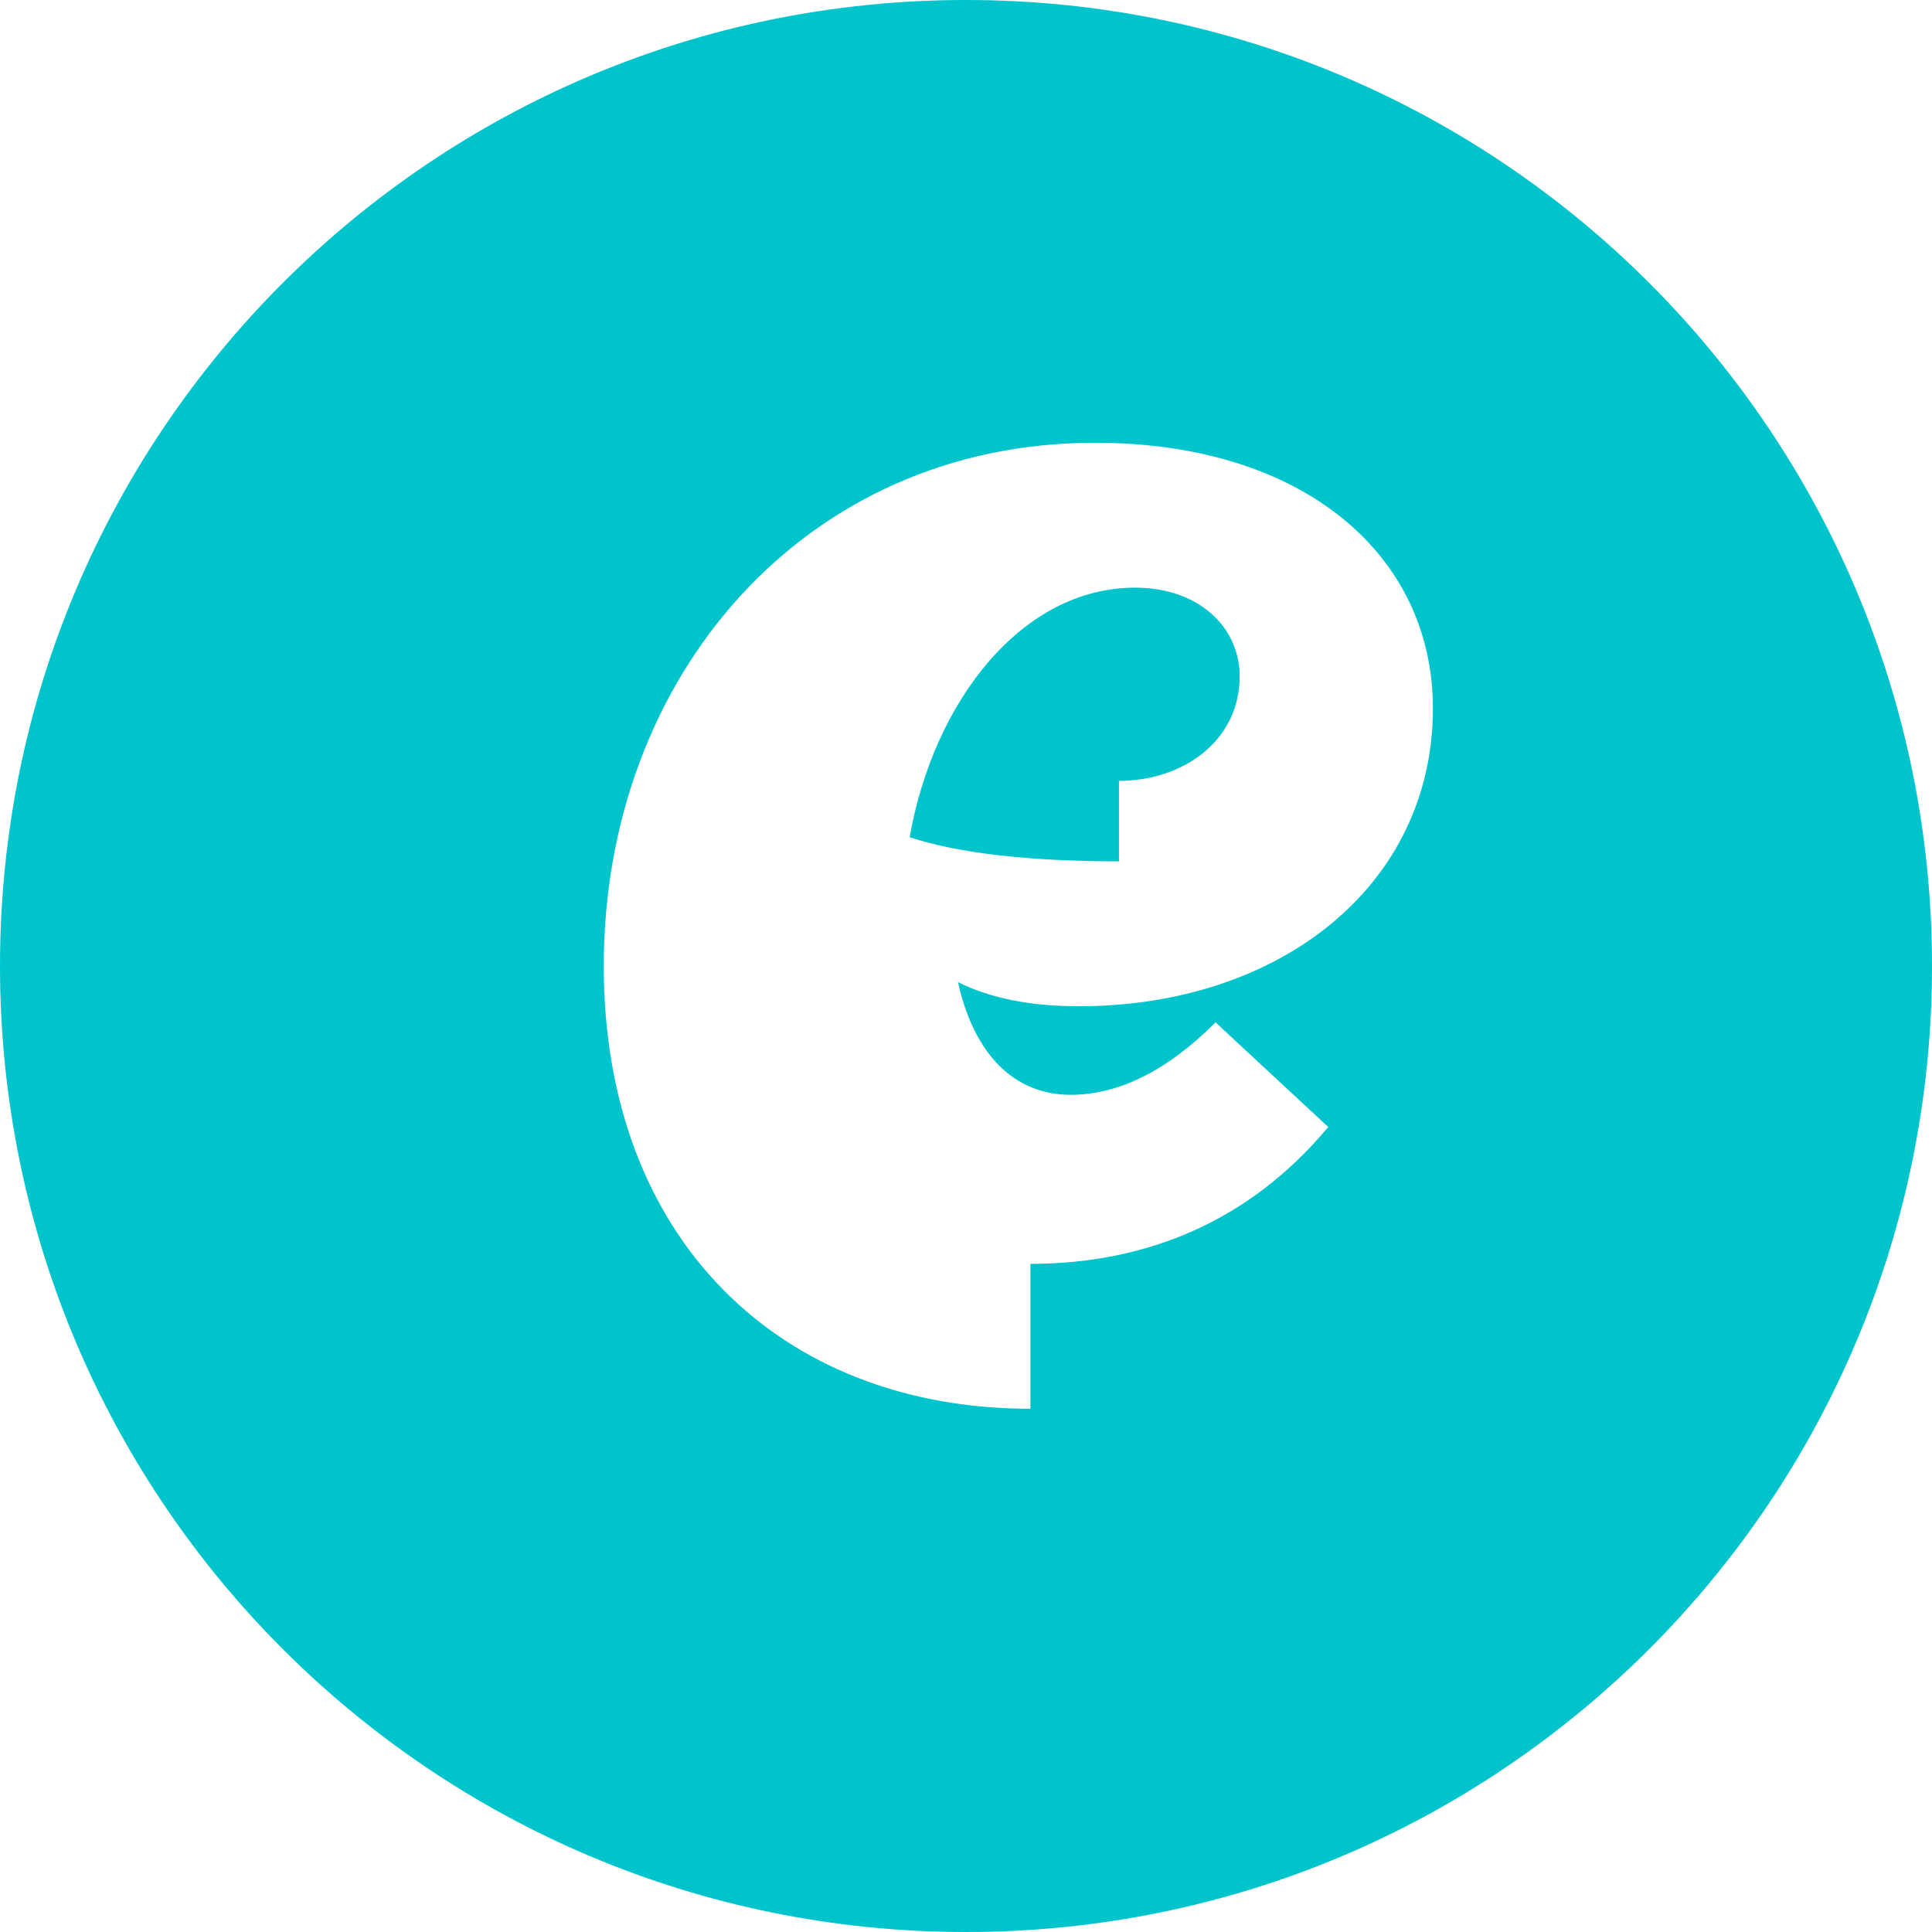
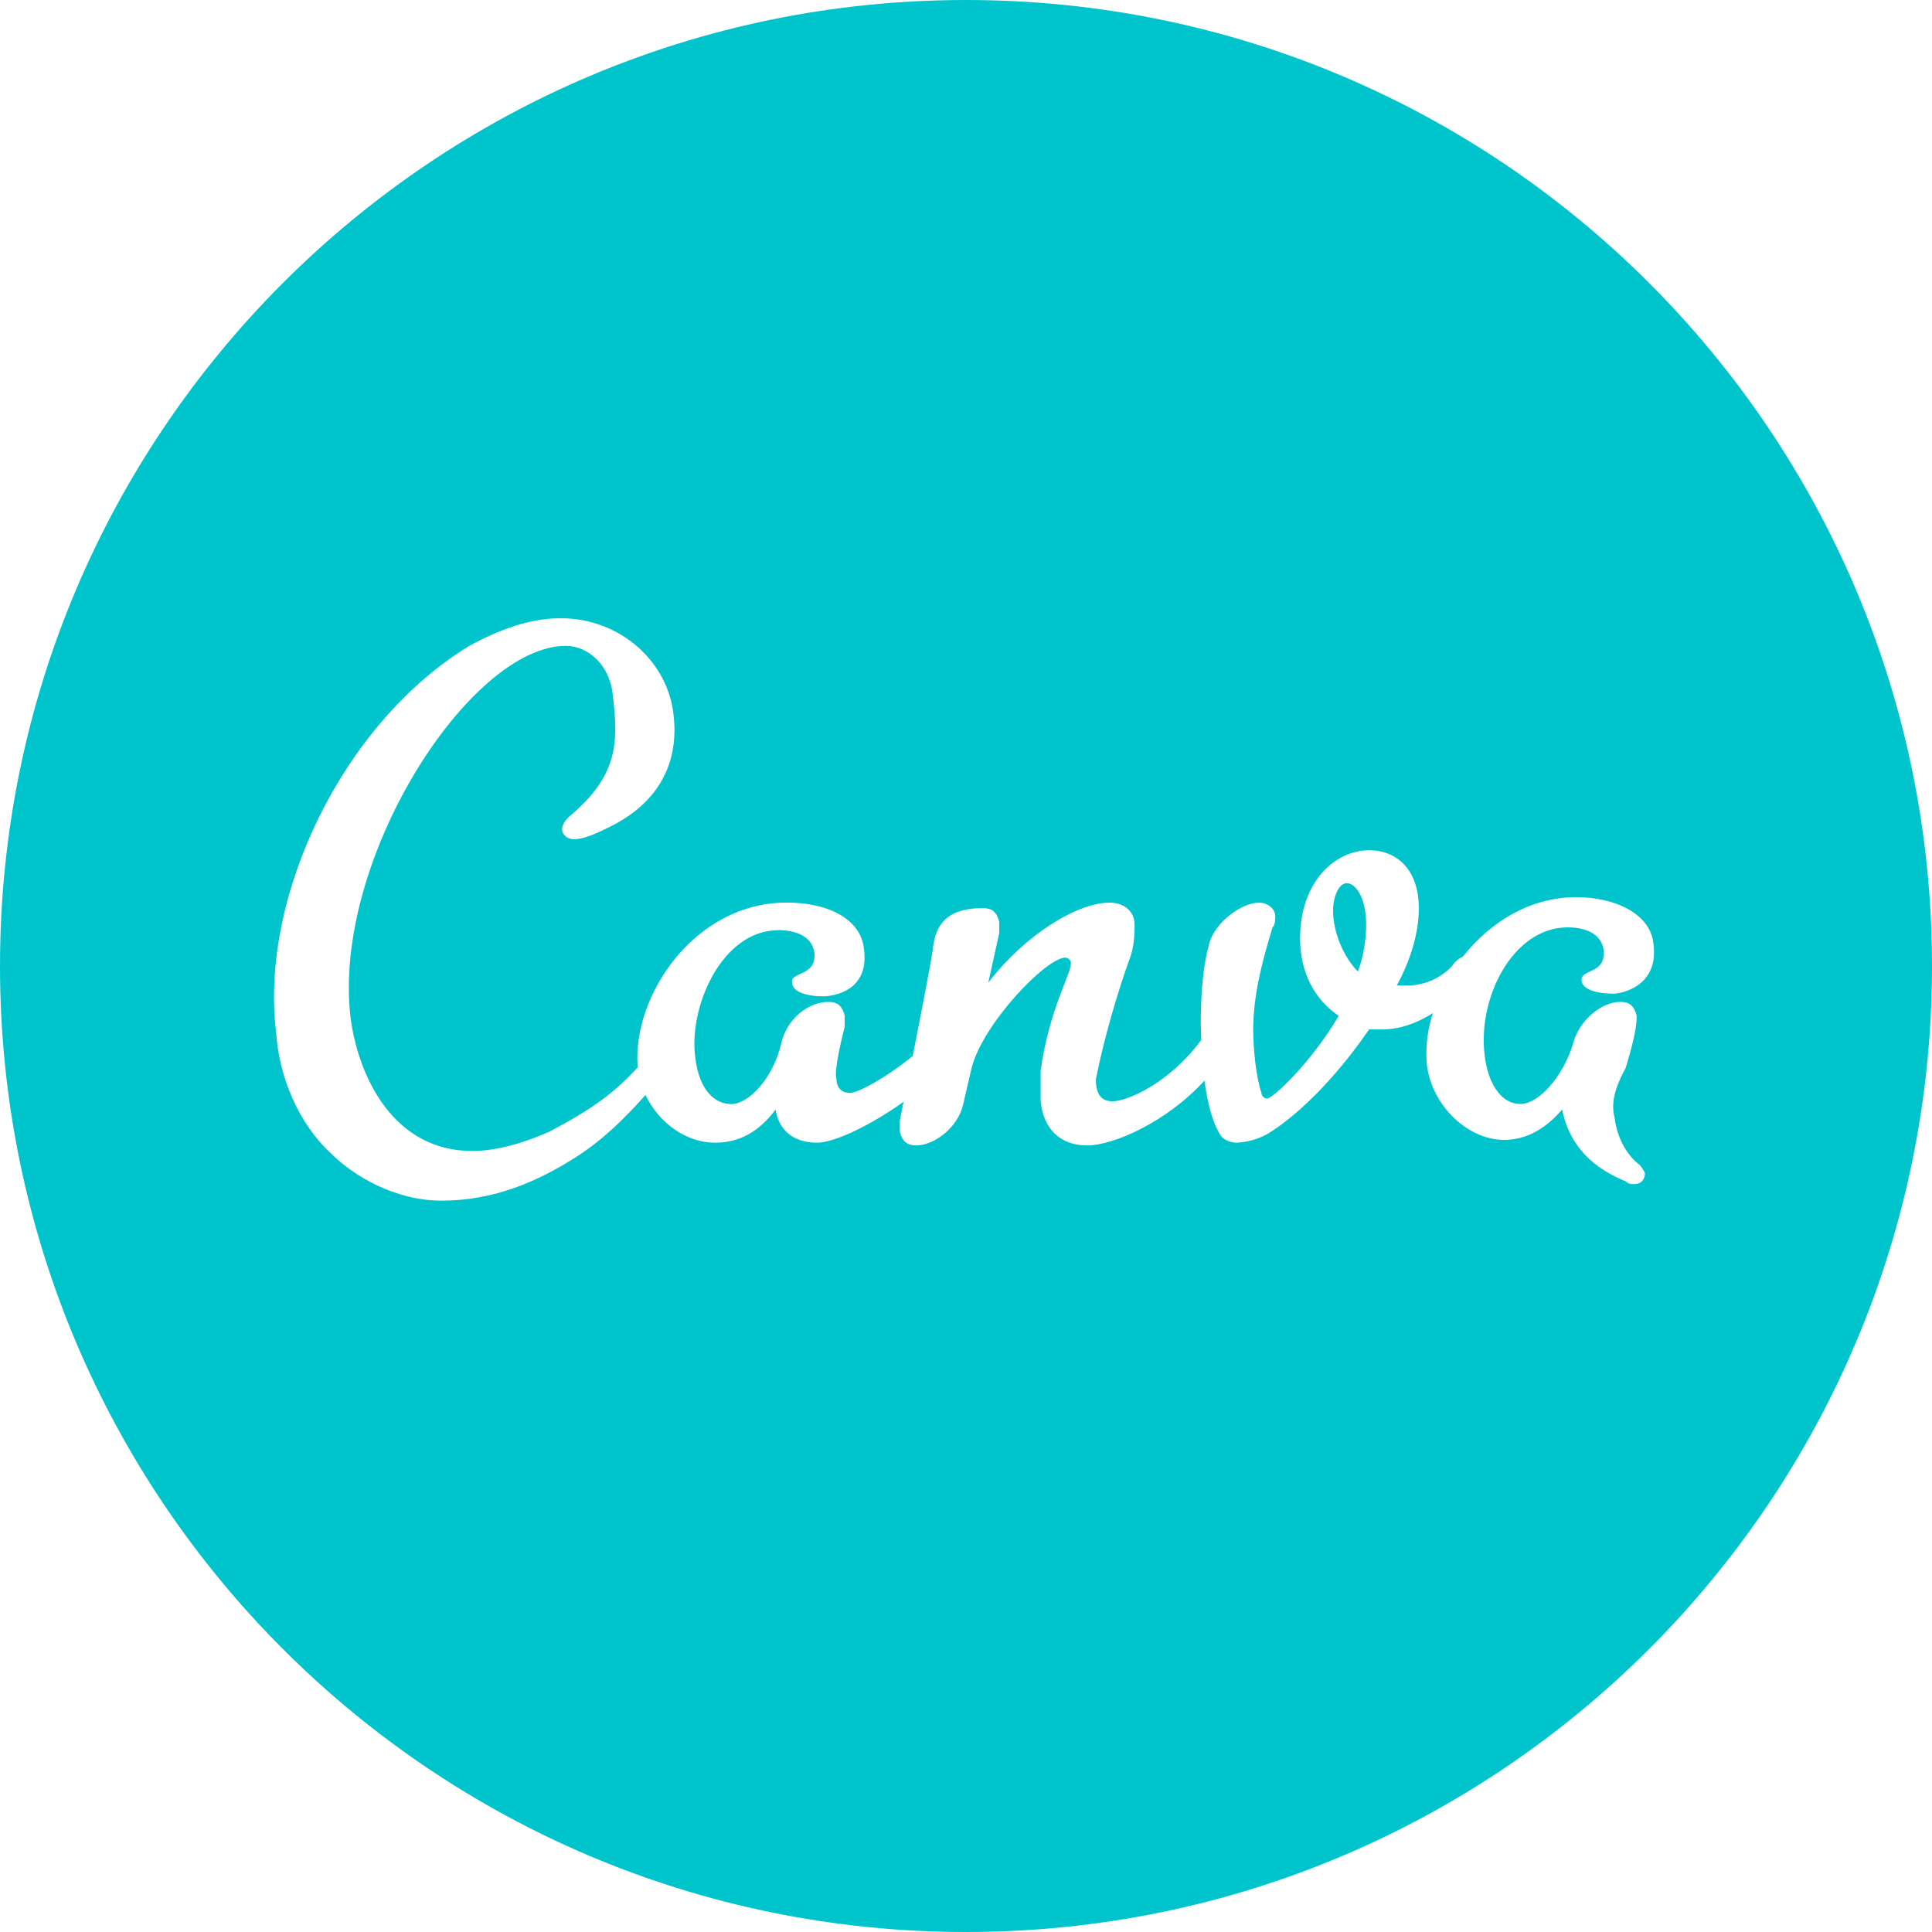
- <svg xmlns="http://www.w3.org/2000/svg" width="24" height="24" viewBox="0 0 24 24">
-   <path fill="#00C4CC" d="M12 0C5.37 0 0 5.37 0 12s5.37 12 12 12 12-5.37 12-12S18.63 0 12 0zm.8 17.5c-3.1 0-5.3-2.1-5.3-5.5 0-3.6 2.5-6.5 6.1-6.5 2.6 0 4.2 1.4 4.2 3.3 0 2.2-1.9 3.7-4.4 3.7-.6 0-1.1-.1-1.5-.3.2.9.7 1.4 1.4 1.4.6 0 1.2-.3 1.8-.9l1.4 1.3c-1 1.2-2.3 1.7-3.7 1.7zm1.1-7.8c.8 0 1.5-.5 1.5-1.3 0-.6-.5-1.1-1.3-1.1-1.4 0-2.5 1.4-2.8 3.1.6.2 1.5.3 2.6.3z" />
+ <svg xmlns="http://www.w3.org/2000/svg" role="img" viewBox="0 0 24 24">
+   <path fill="#00C4CC" d="M12 0C5.373 0 0 5.373 0 12s5.373 12 12 12 12-5.373 12-12S18.627 0 12 0zM6.962 7.68c.754 0 1.337.549 1.405 1.2.069.583-.171 1.097-.822 1.406-.343.171-.48.172-.549.069-.034-.069 0-.137.069-.206.617-.514.617-.926.548-1.508-.034-.378-.308-.618-.583-.618-1.2 0-2.914 2.674-2.674 4.629.103.754.549 1.646 1.509 1.646.308 0 .65-.103.96-.24.5-.264.799-.47 1.097-.8-.073-.885.704-2.046 1.851-2.046.515 0 .926.205.96.583.068.514-.377.582-.514.582s-.378-.034-.378-.17c-.034-.138.309-.07.275-.378-.035-.206-.24-.274-.446-.274-.72 0-1.131.994-1.029 1.611.035.275.172.549.447.549.205 0 .514-.31.617-.755.068-.308.343-.514.583-.514.102 0 .17.034.205.171v.138c-.034.137-.137.548-.102.651 0 .069.034.171.17.171.092 0 .436-.18.777-.459.117-.59.253-1.298.253-1.357.034-.24.137-.48.617-.48.103 0 .171.034.205.171v.138l-.136.617c.445-.583 1.097-.994 1.508-.994.172 0 .309.102.309.274 0 .103 0 .274-.069.446-.137.377-.309.96-.412 1.474 0 .137.035.274.207.274.171 0 .685-.206 1.096-.754l.007-.004c-.002-.068-.007-.134-.007-.202 0-.411.035-.754.104-.994.068-.274.411-.514.617-.514.103 0 .205.069.205.171 0 .035 0 .103-.034.137-.137.446-.24.857-.24 1.269 0 .24.034.582.102.788 0 .034.035.069.07.069.068 0 .548-.445.89-1.028-.308-.206-.48-.549-.48-.96 0-.72.446-1.097.858-1.097.343 0 .617.24.617.72 0 .308-.103.65-.274.96h.102a.77.77 0 0 0 .584-.24.293.293 0 0 1 .134-.117c.335-.425.83-.74 1.41-.74.48 0 .924.205.959.582.068.515-.378.618-.515.618l-.002-.002c-.138 0-.377-.035-.377-.172 0-.137.309-.068.274-.376-.034-.206-.24-.275-.446-.275-.686 0-1.13.891-1.028 1.611.034.275.171.583.445.583.206 0 .515-.308.652-.754.068-.274.343-.514.583-.514.103 0 .17.034.205.171 0 .069 0 .206-.137.652-.17.308-.171.48-.137.617.034.274.171.48.309.583.034.034.068.102.068.102 0 .069-.034.138-.137.138-.034 0-.068 0-.103-.035-.514-.205-.72-.548-.789-.891-.205.24-.445.377-.72.377-.445 0-.89-.411-.96-.926a1.609 1.609 0 0 1 .075-.649c-.203.13-.422.203-.623.203h-.17c-.447.652-.927 1.098-1.27 1.303a.896.896 0 0 1-.377.104c-.068 0-.171-.035-.205-.104-.095-.152-.156-.392-.193-.667-.481.527-1.145.805-1.453.805-.343 0-.548-.206-.582-.55v-.376c.102-.754.377-1.2.377-1.337a.074.074 0 0 0-.069-.07c-.24 0-1.028.824-1.166 1.373l-.103.445c-.068.309-.377.515-.582.515-.103 0-.172-.035-.206-.172v-.137l.046-.233c-.435.31-.87.508-1.075.508-.308 0-.48-.172-.514-.412-.206.274-.445.412-.754.412-.352 0-.696-.24-.862-.593-.244.275-.523.553-.852.764-.48.309-1.028.549-1.68.549-.582 0-1.097-.309-1.371-.583-.412-.377-.651-.96-.686-1.509-.205-1.68.823-3.84 2.4-4.8.378-.205.755-.343 1.132-.343zm9.77 3.291c-.104 0-.172.172-.172.343 0 .274.137.583.309.755a1.74 1.74 0 0 0 .102-.583c0-.343-.137-.515-.24-.515z" />
</svg>
